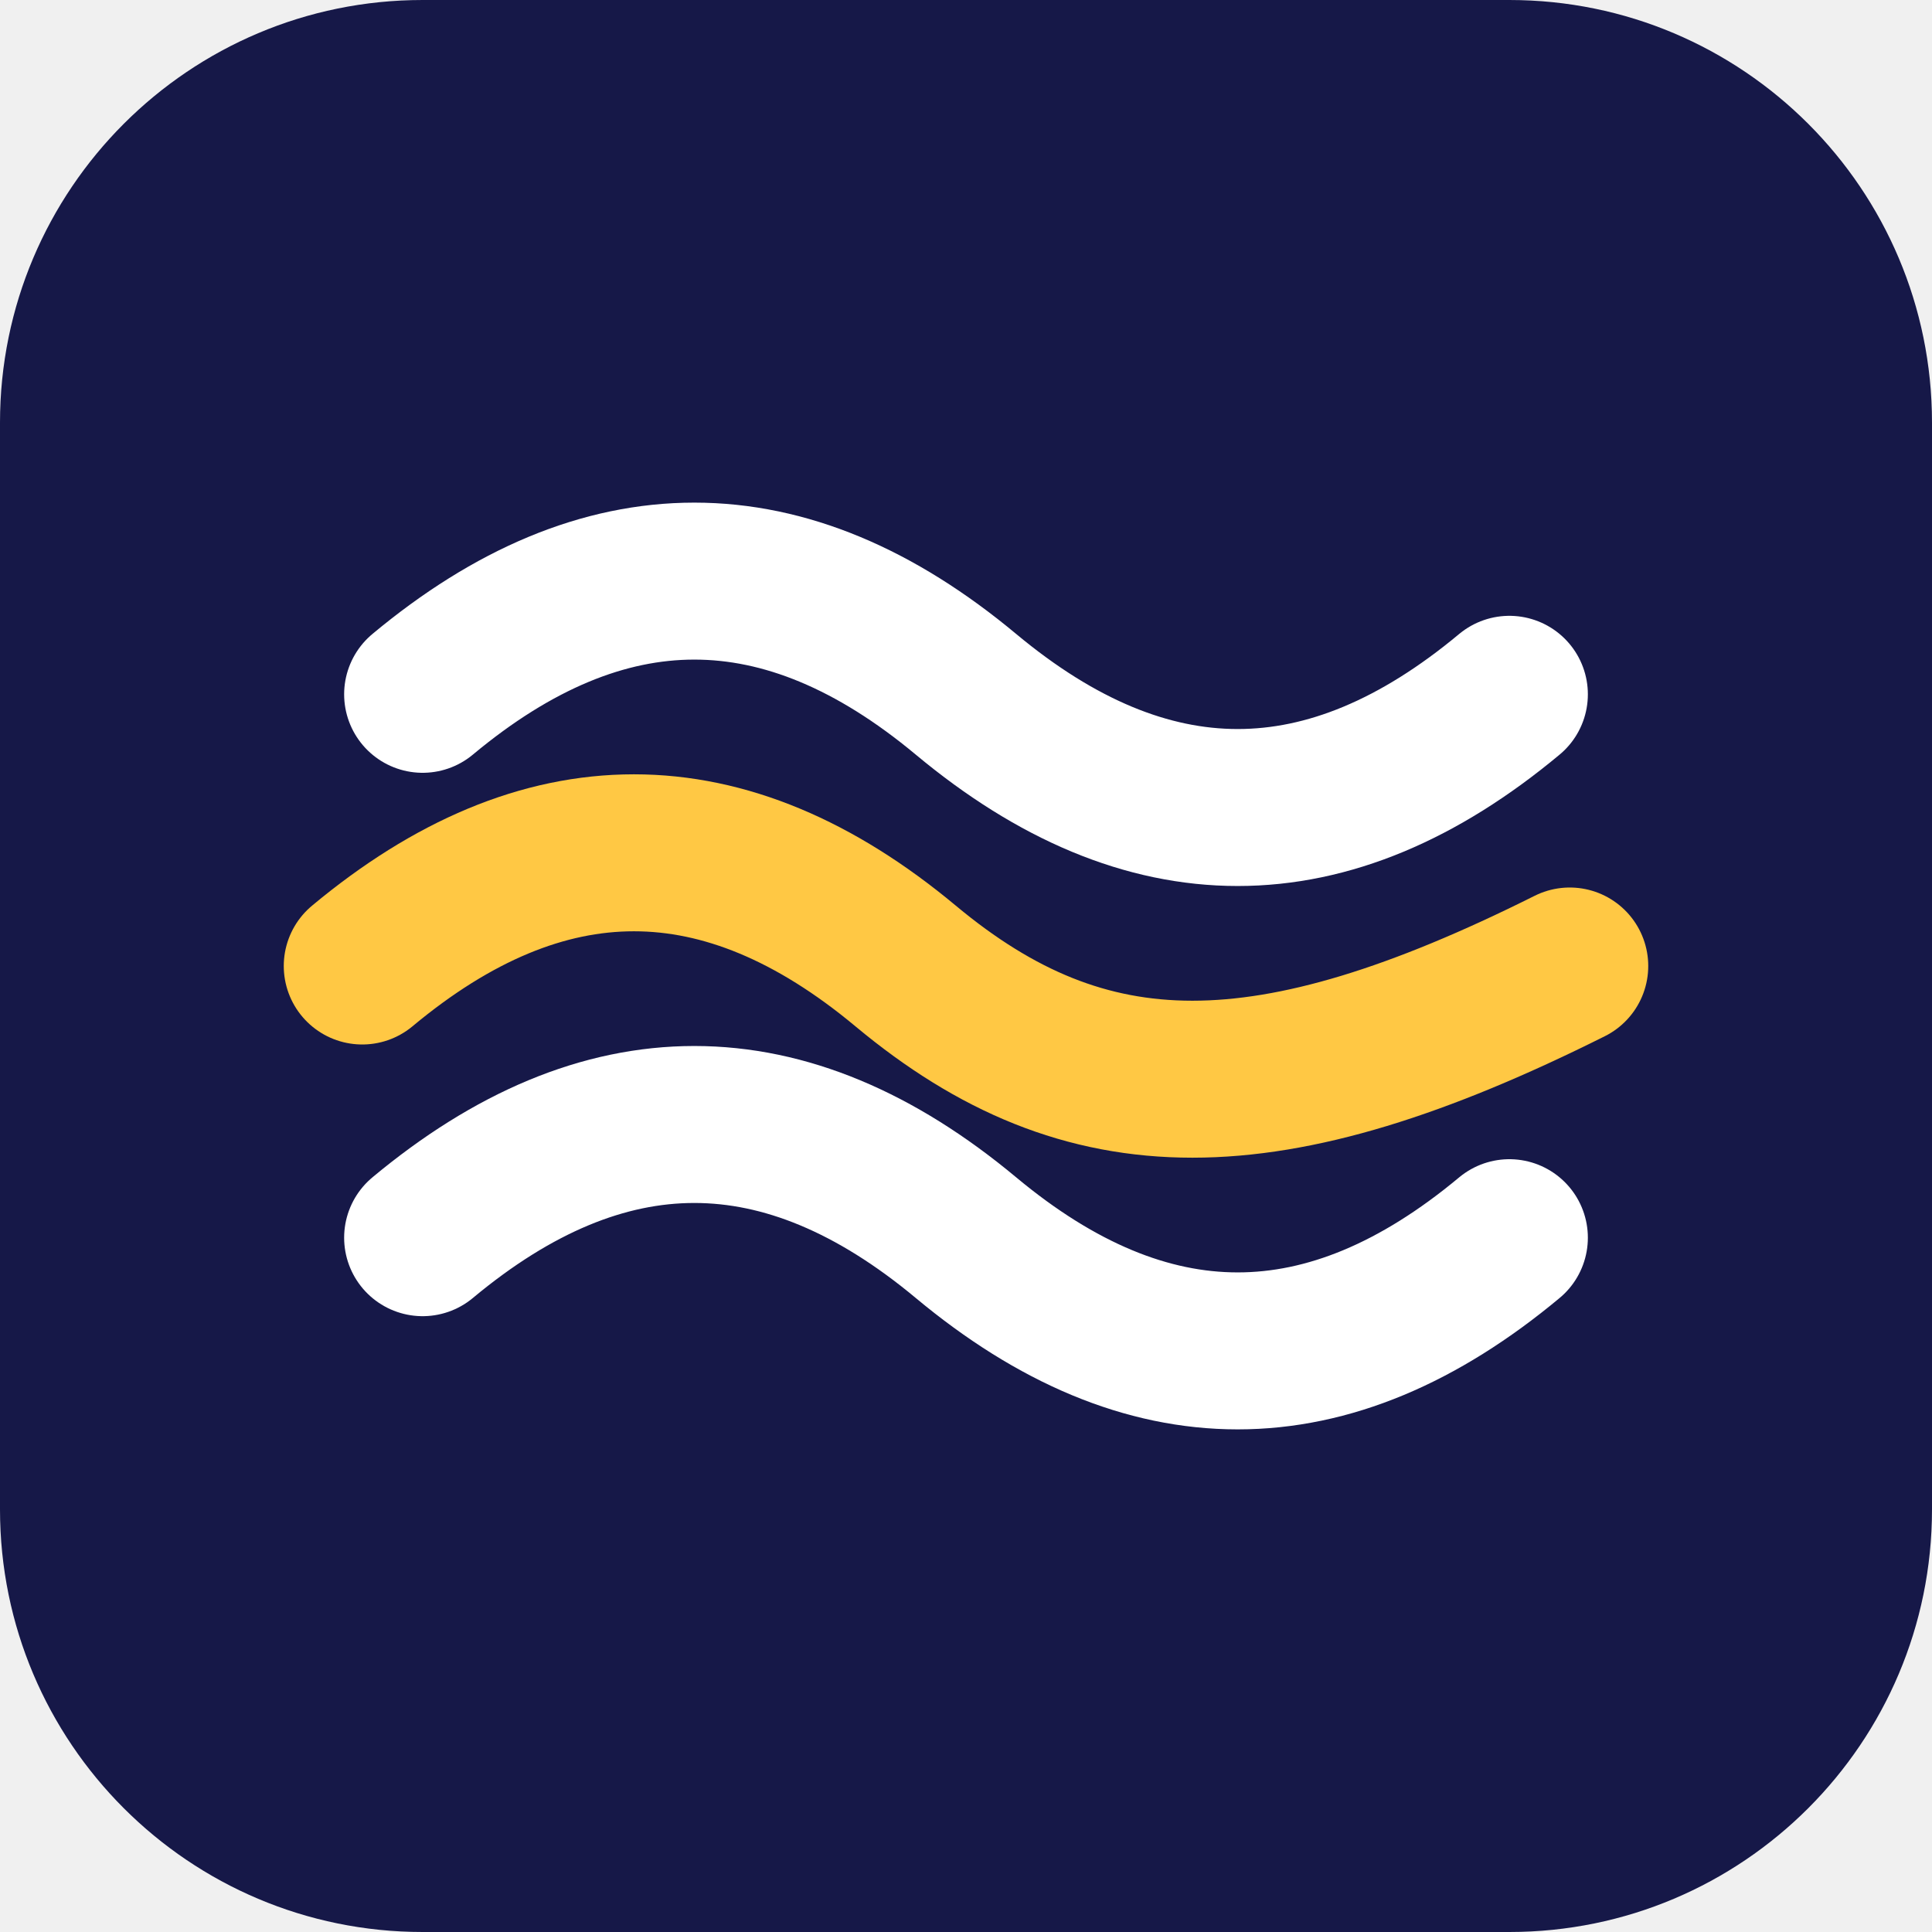
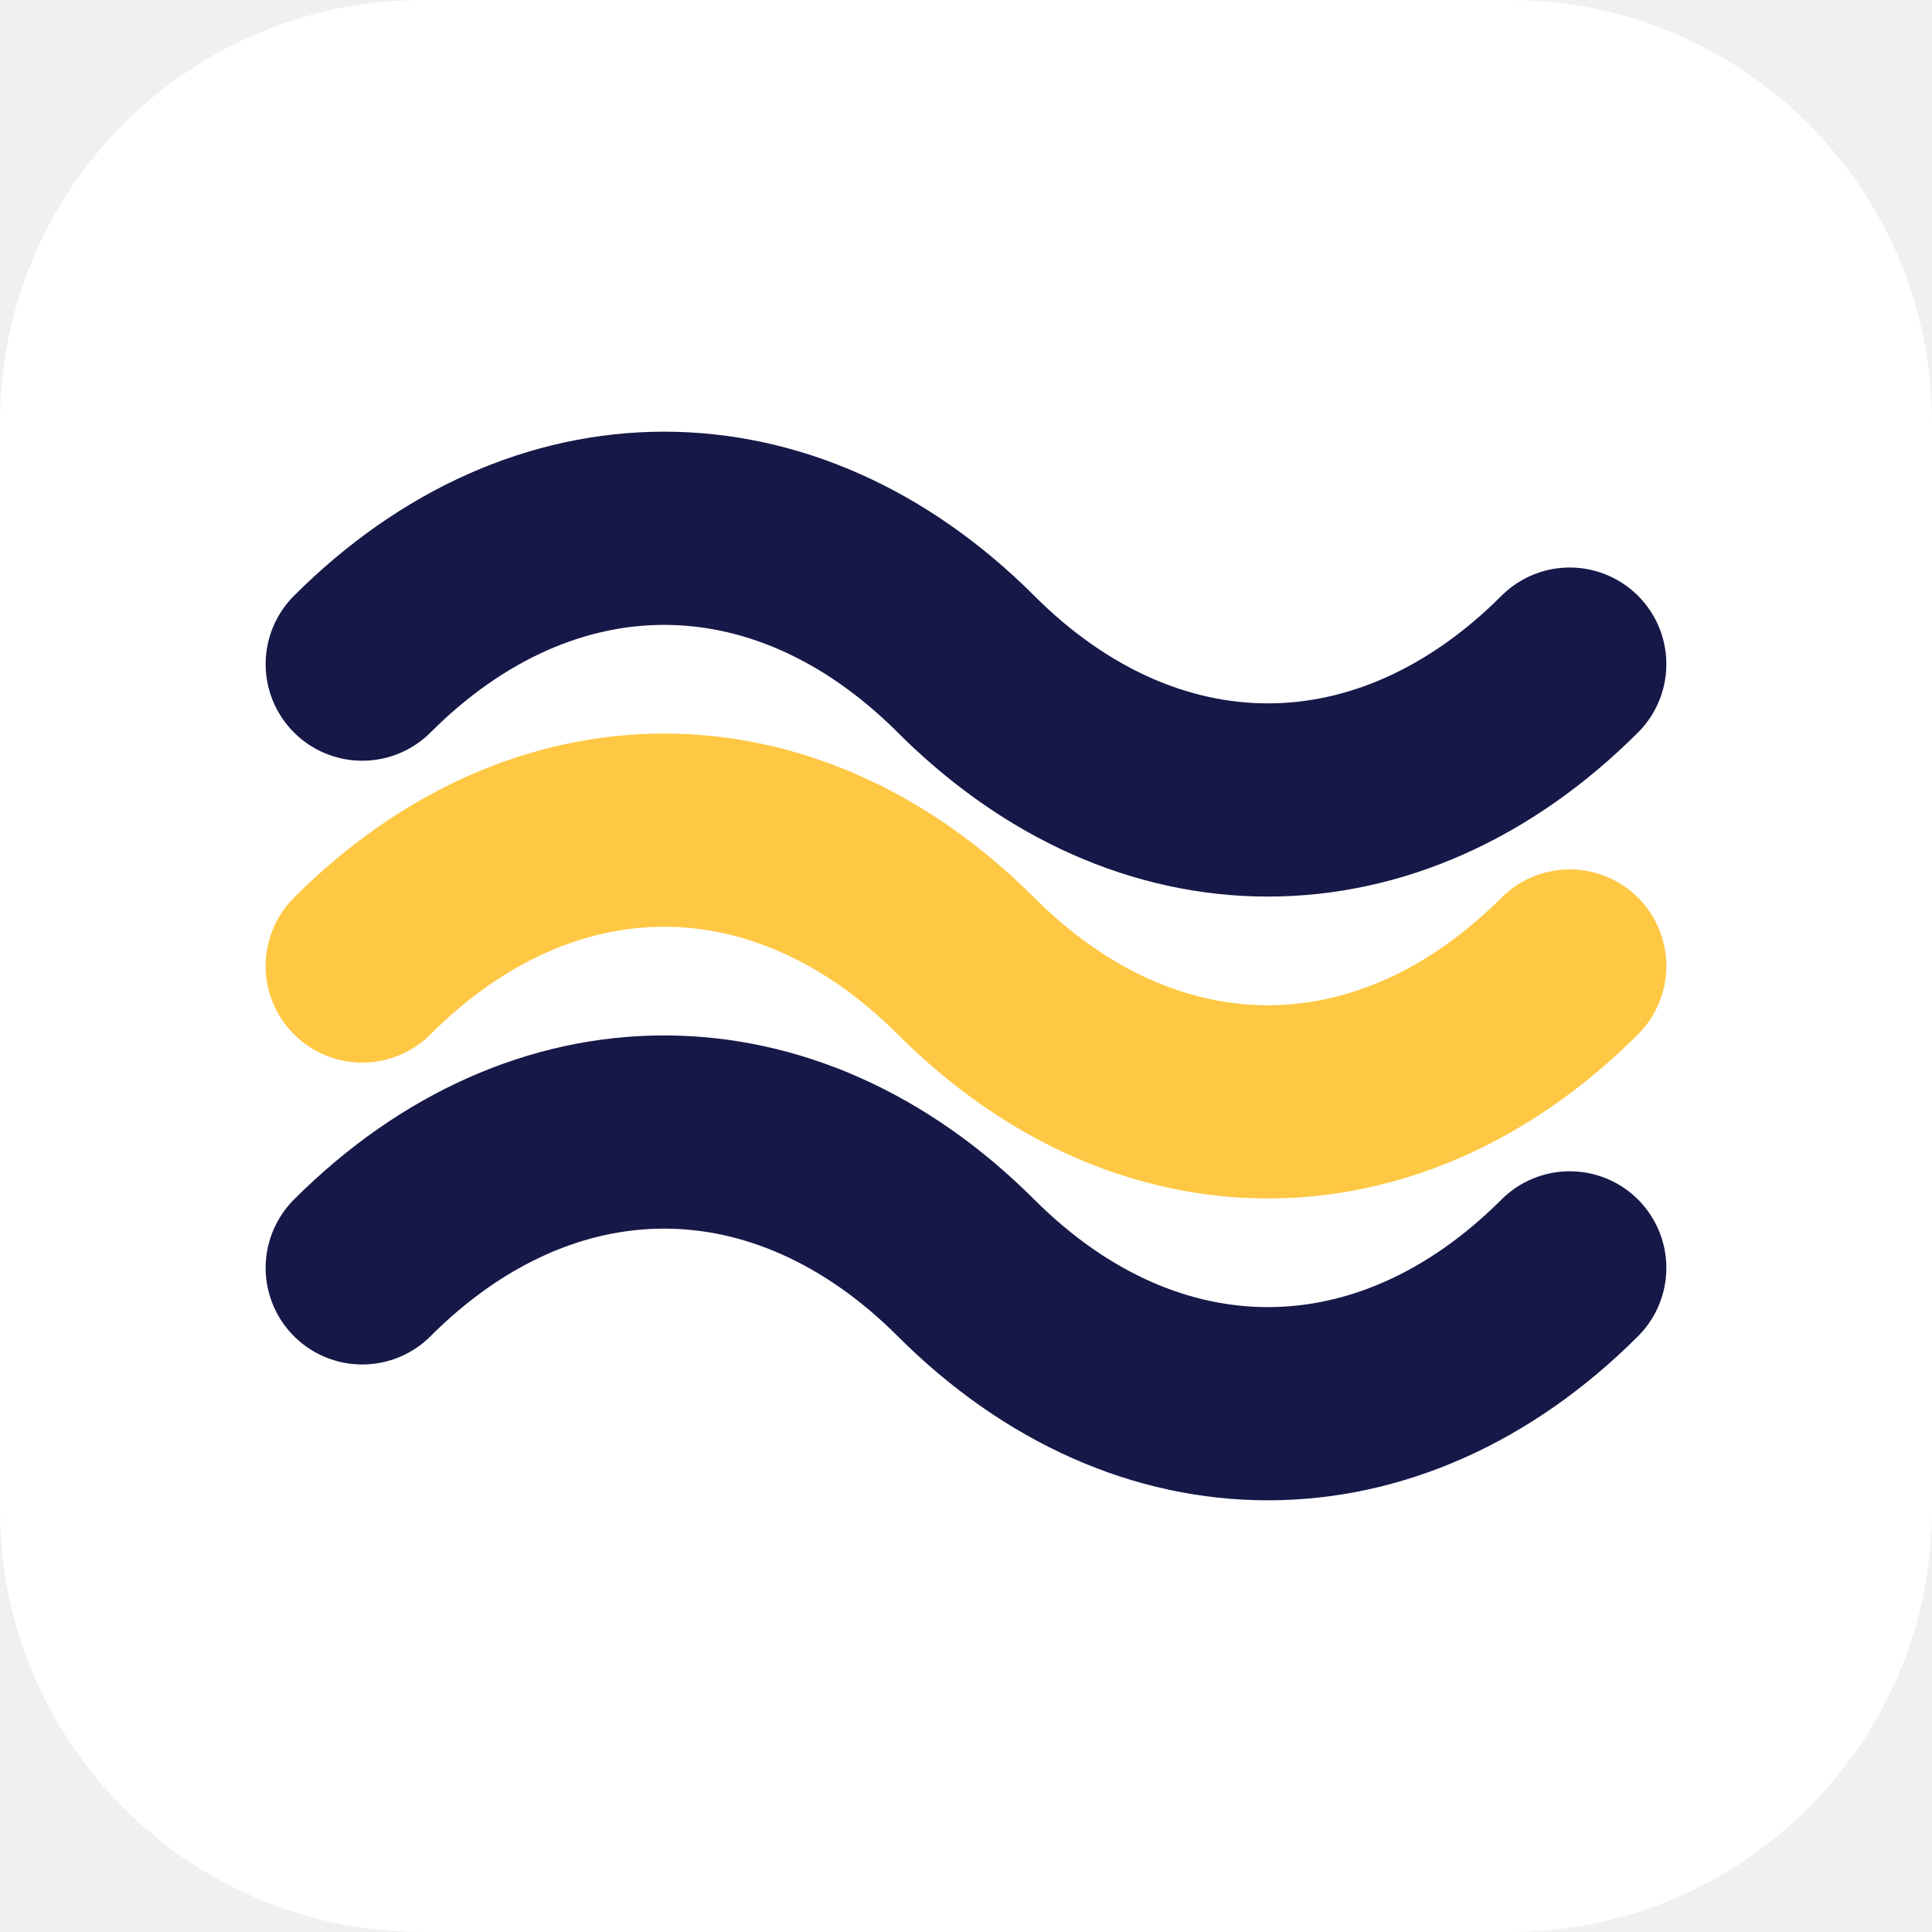
<svg xmlns="http://www.w3.org/2000/svg" viewBox="0 0 32 32" role="img" aria-label="Slipstream">
-   <rect width="32" height="32" rx="7" fill="#161848" />
-   <g fill="none" stroke-width="2.6" stroke-linecap="round">
-     <path d="M7 11.5 C 10 9, 13 9, 16 11.5 S 22 14, 25 11.5" stroke="#ffffff" />
-     <path d="M6 16 C 9 13.5, 12 13.5, 15 16 S 21 18.5, 26 16" stroke="#ffc844" />
-     <path d="M7 20.5 C 10 18, 13 18, 16 20.5 S 22 23, 25 20.5" stroke="#ffffff" />
+   <rect width="32" height="32" rx="7" fill="#ffffff" />
+   <g fill="none" stroke-width="3.2" stroke-linecap="round">
+     <path d="M6 11 C 9 8, 13 8, 16 11 S 23 14, 26 11" stroke="#161848" />
+     <path d="M6 16 C 9 13, 13 13, 16 16 S 23 19, 26 16" stroke="#ffc844" />
+     <path d="M6 21 C 9 18, 13 18, 16 21 S 23 24, 26 21" stroke="#161848" />
  </g>
</svg>
